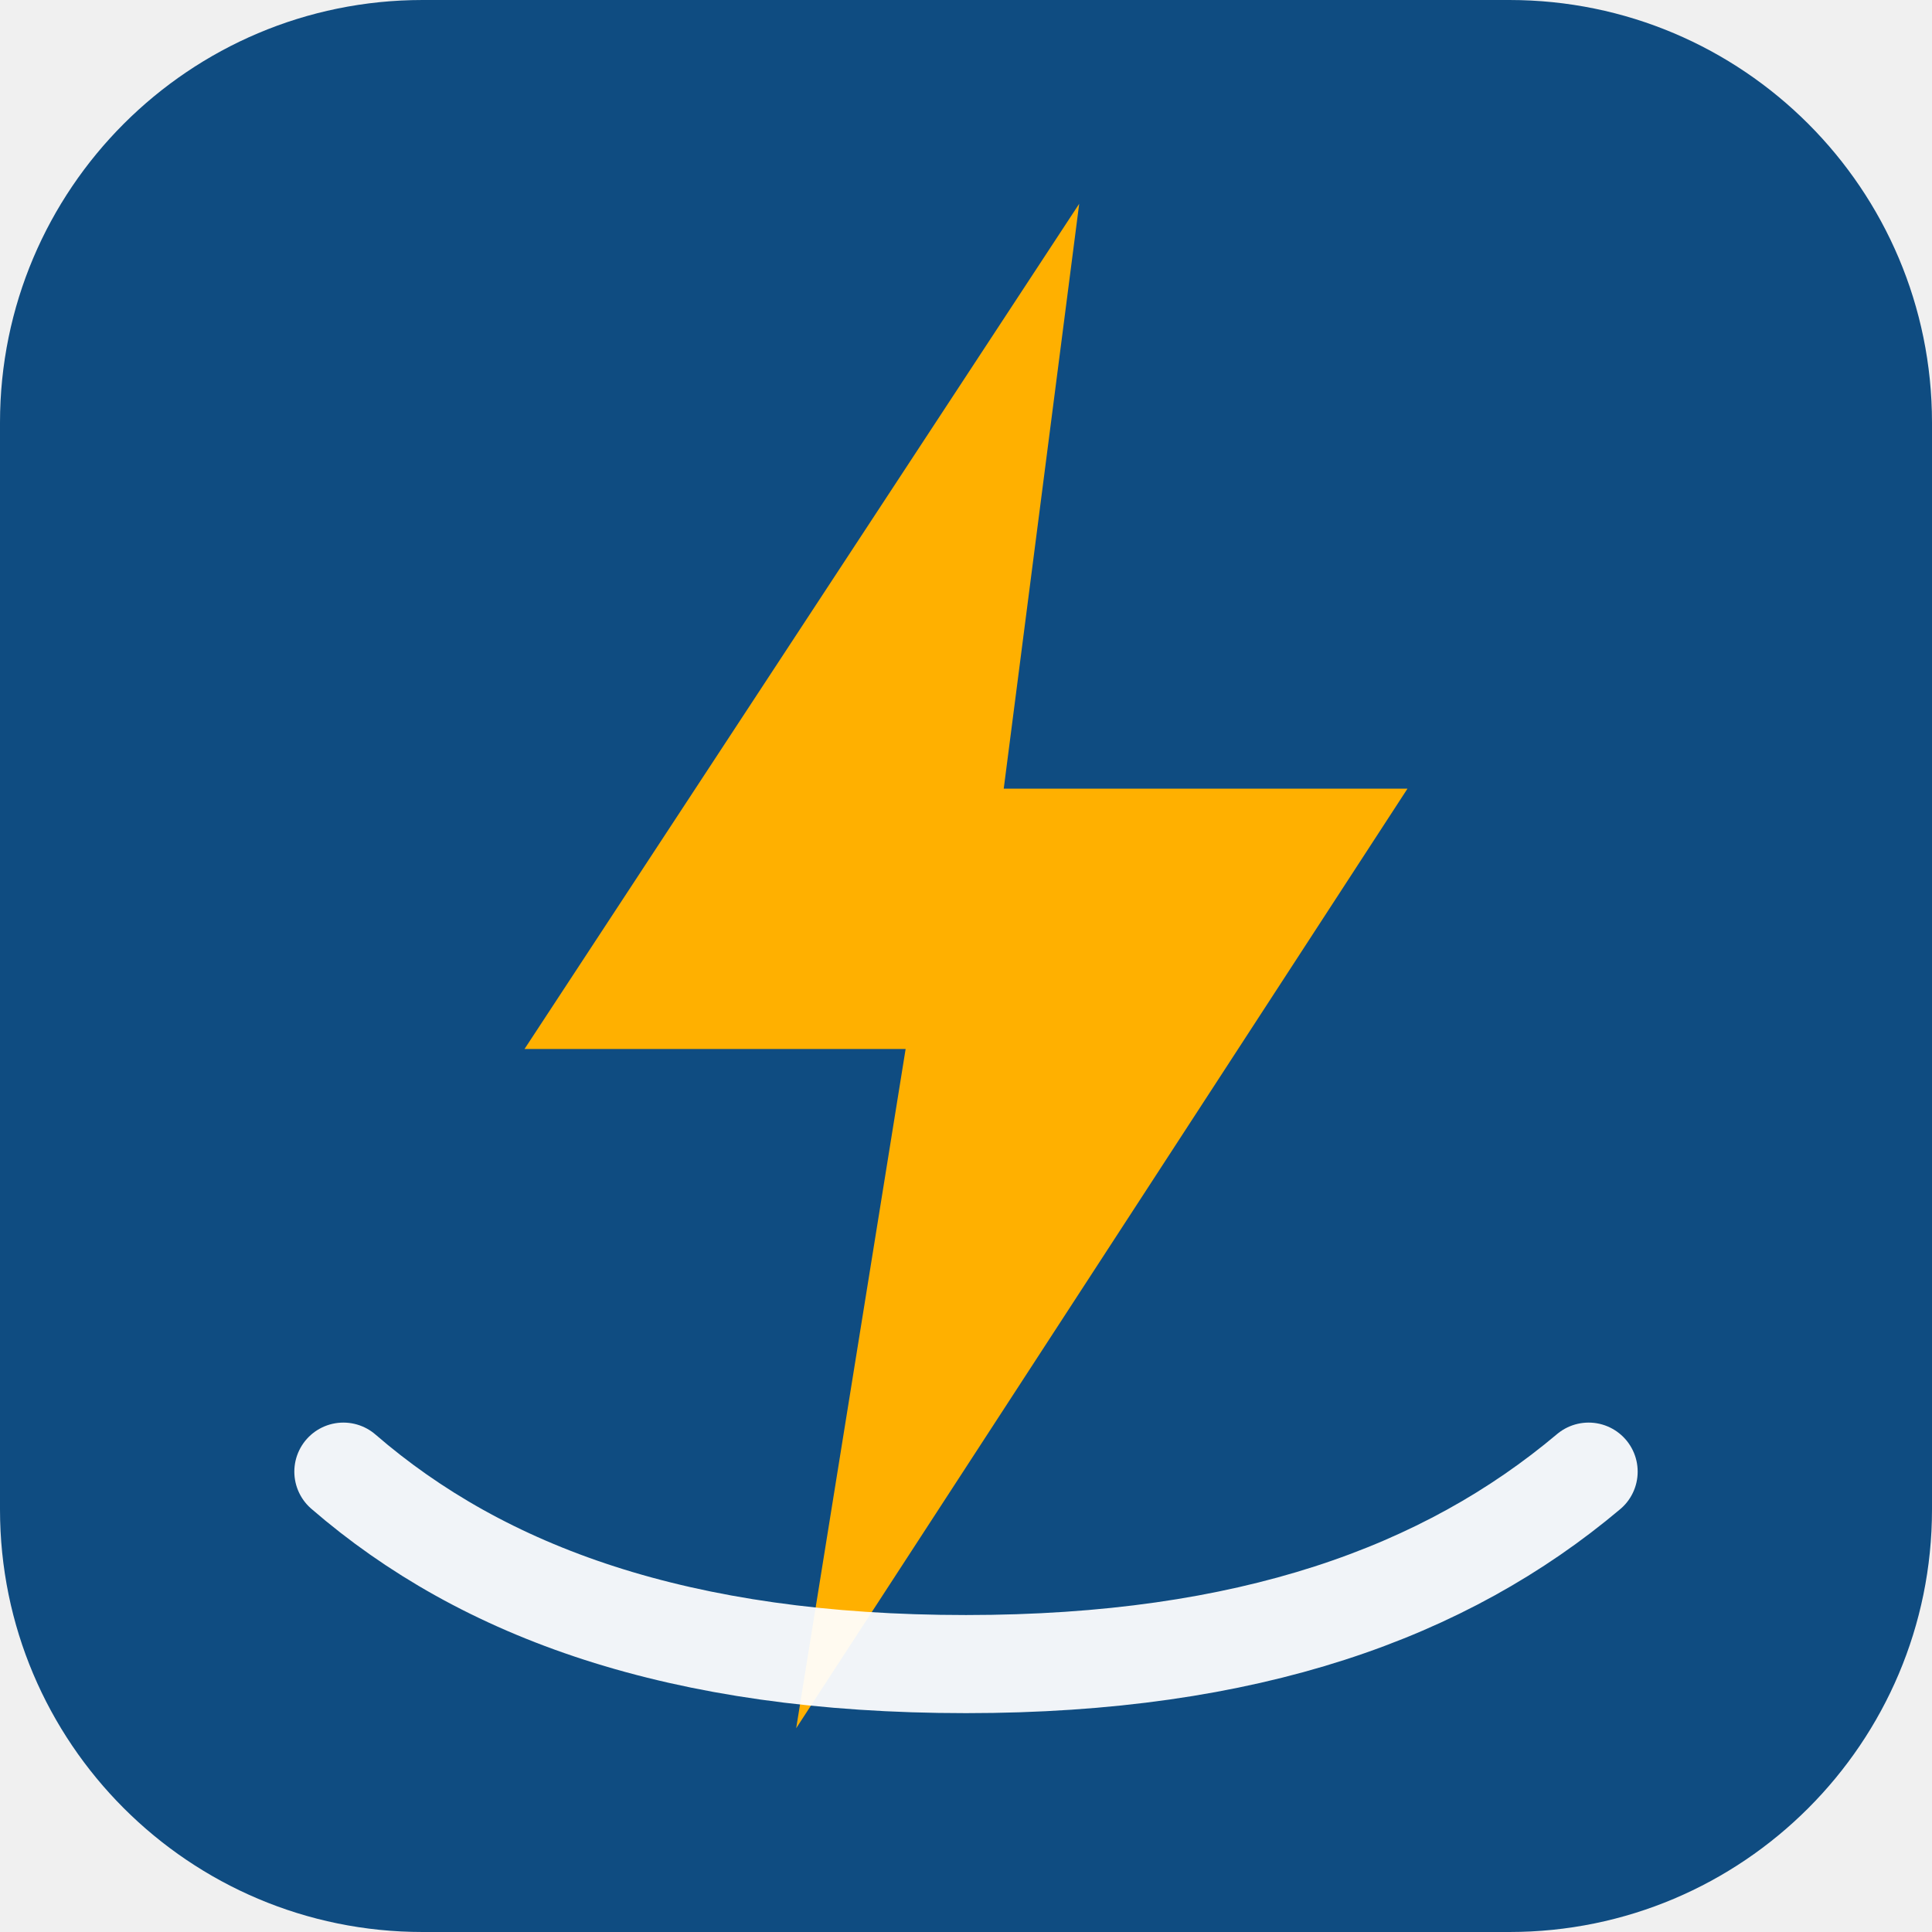
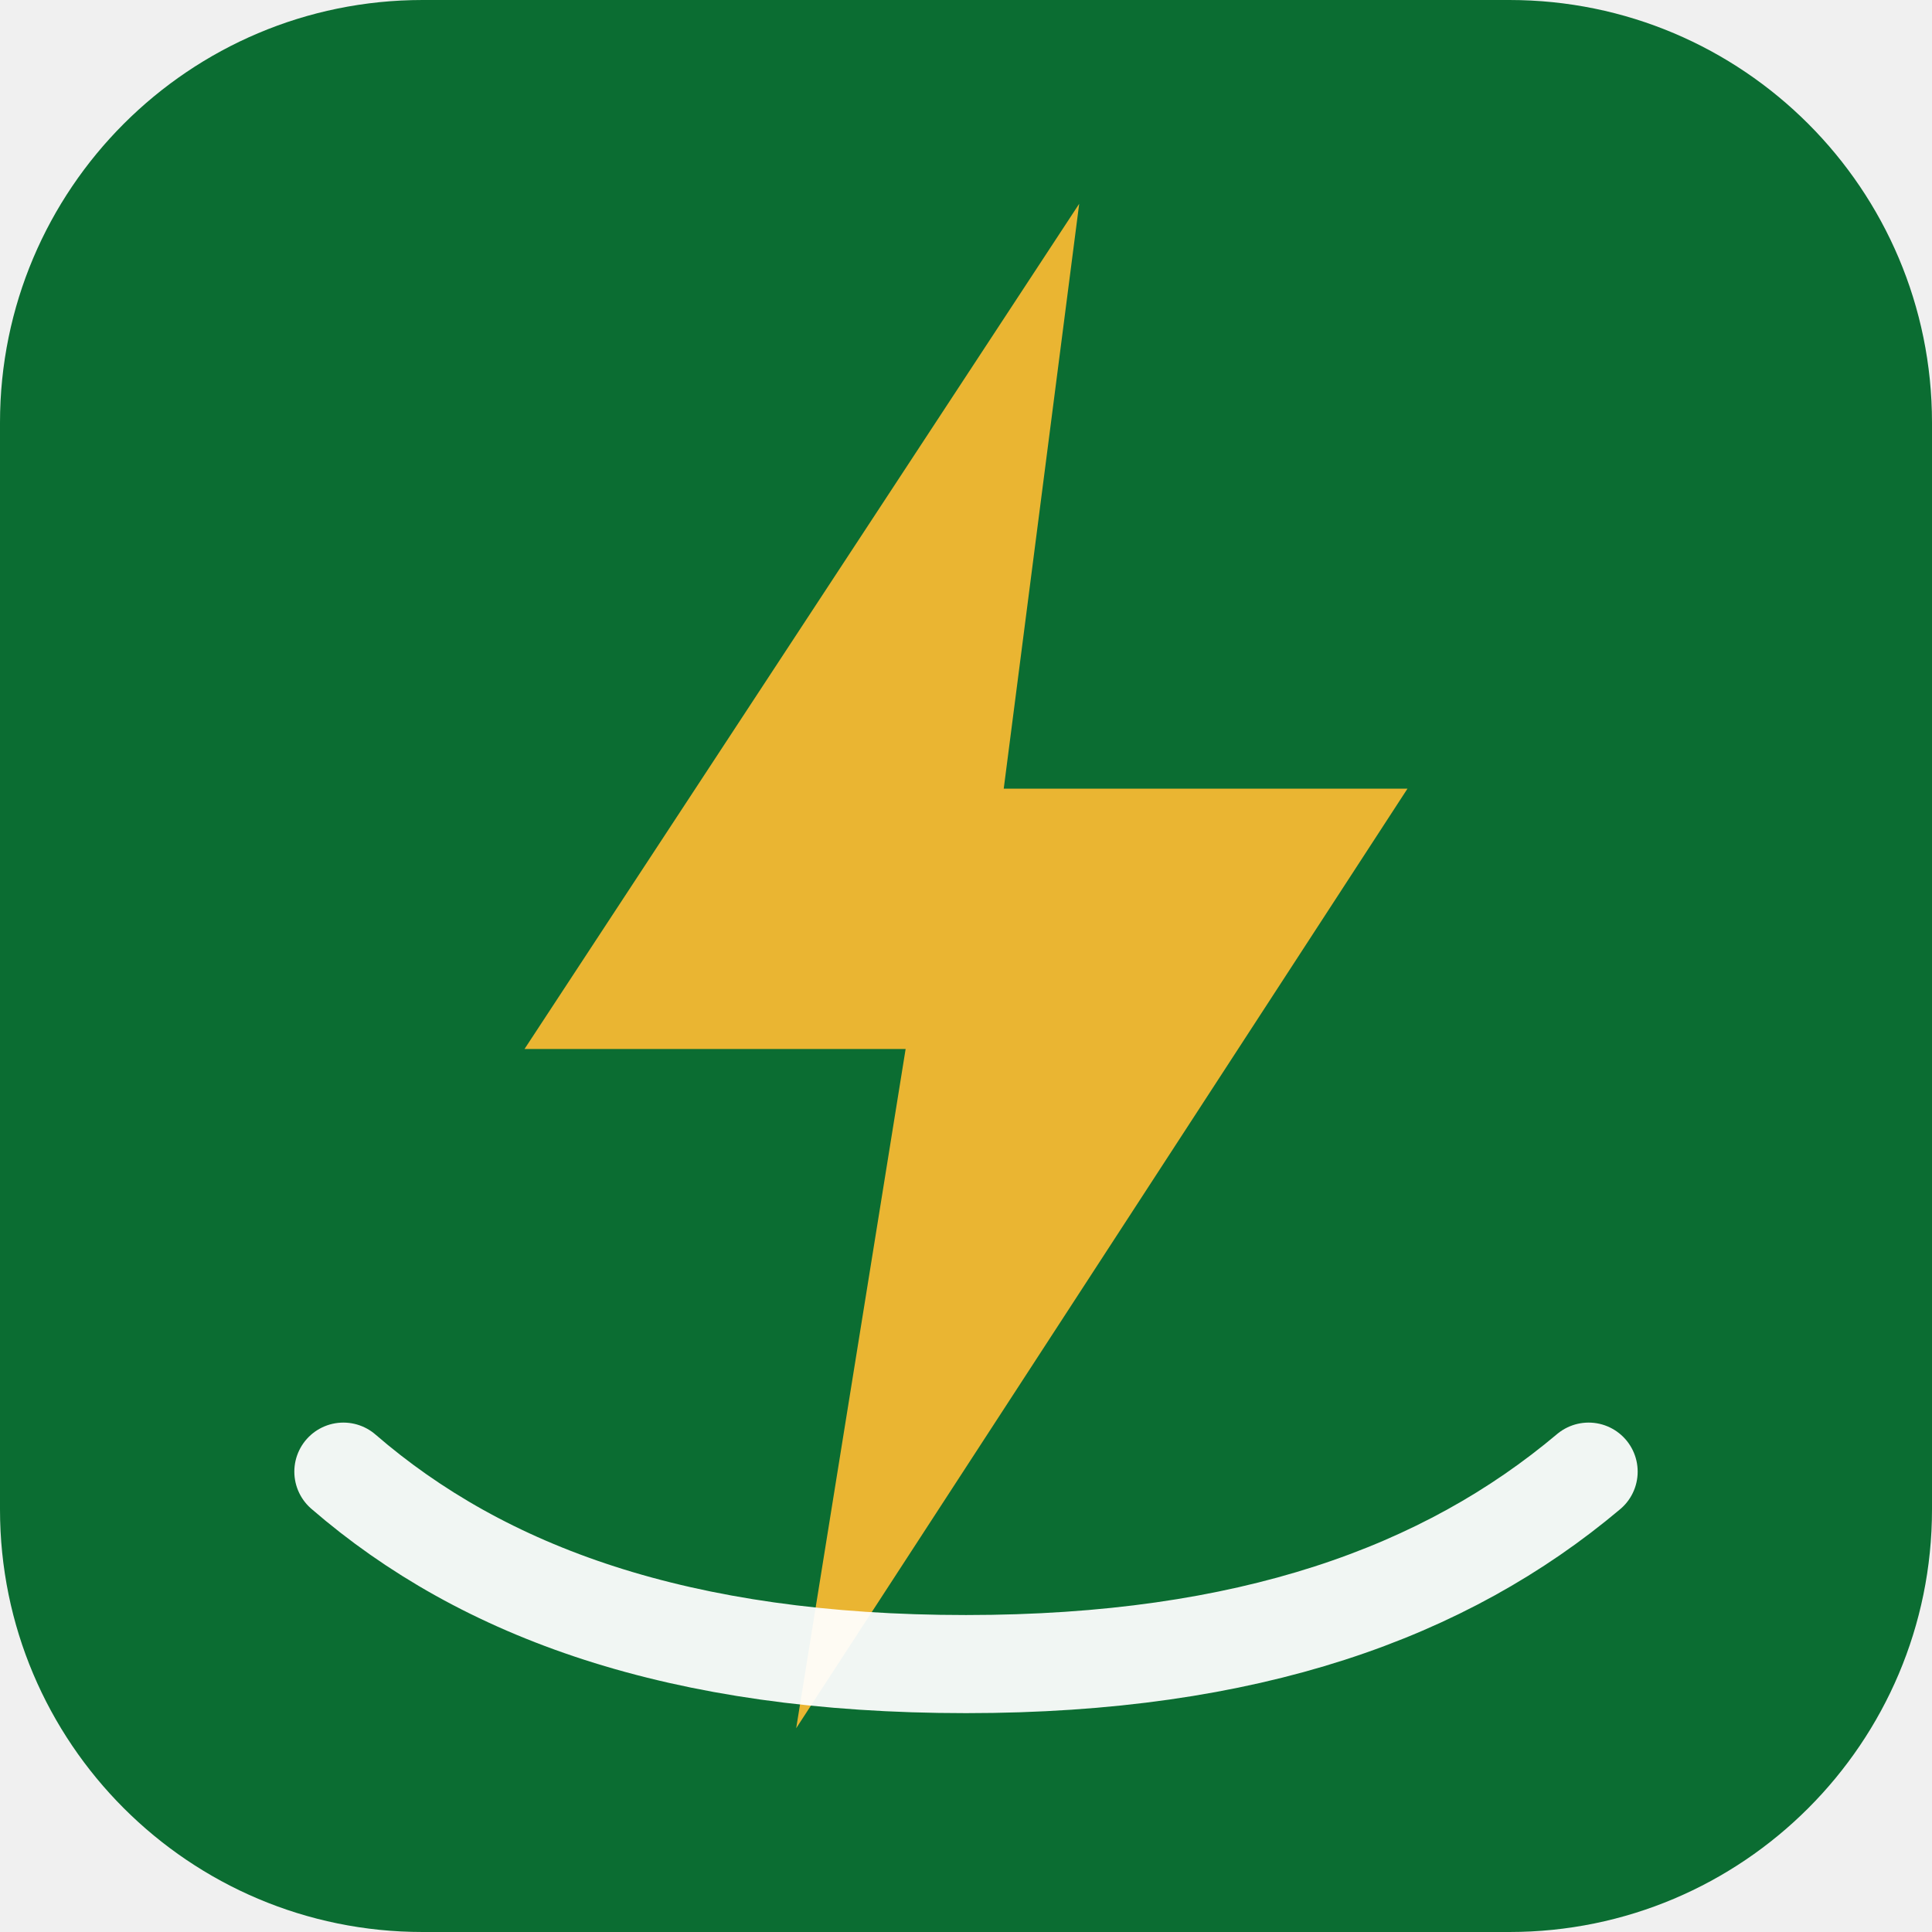
<svg xmlns="http://www.w3.org/2000/svg" viewBox="0 0 512 512">
-   <rect width="512" height="512" rx="112" fill="#0f4c81" />
-   <path d="M286 54 139 278h101l-29 180 162-249H266l20-155Z" fill="#ffb000" />
+   <rect width="512" height="512" rx="112" fill="#0b6d32" />
+   <path d="M286 54 139 278h101l-29 180 162-249H266l20-155Z" fill="#eab532" />
  <path d="M91 390c37 32 89 51 165 51 75 0 127-19 165-51" fill="none" stroke="#fff" stroke-width="26" stroke-linecap="round" opacity=".94" />
</svg>
